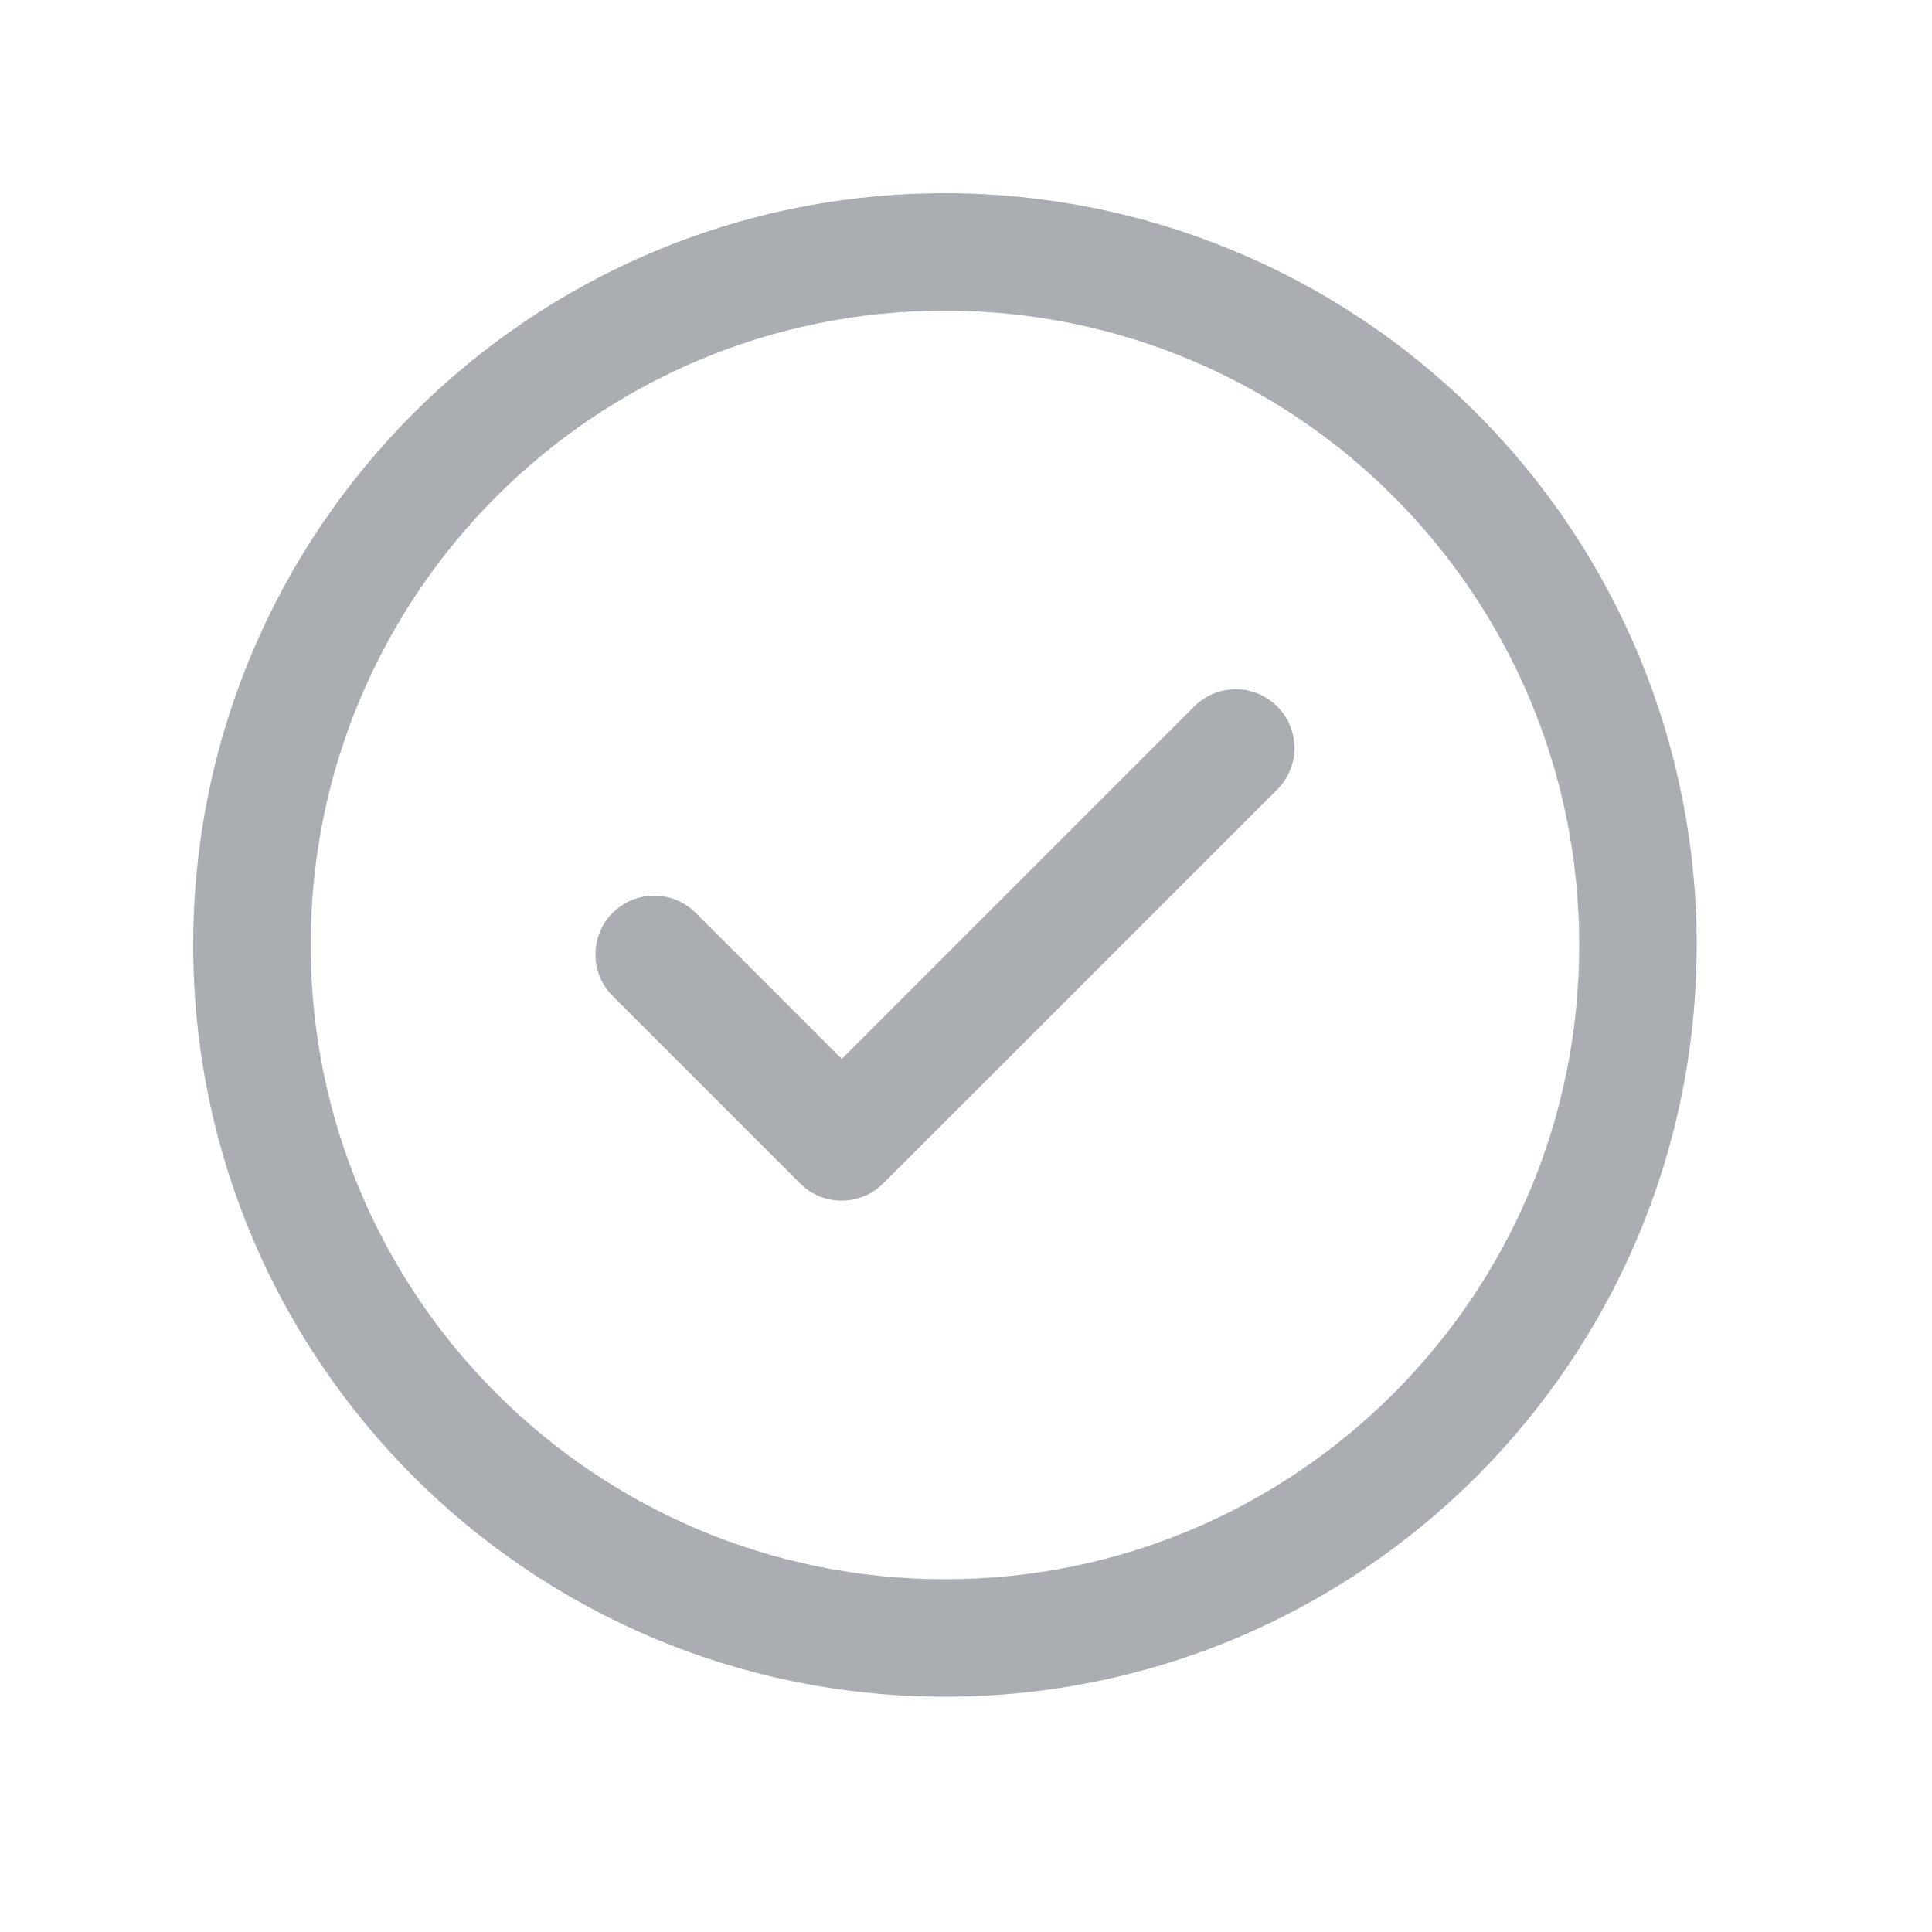
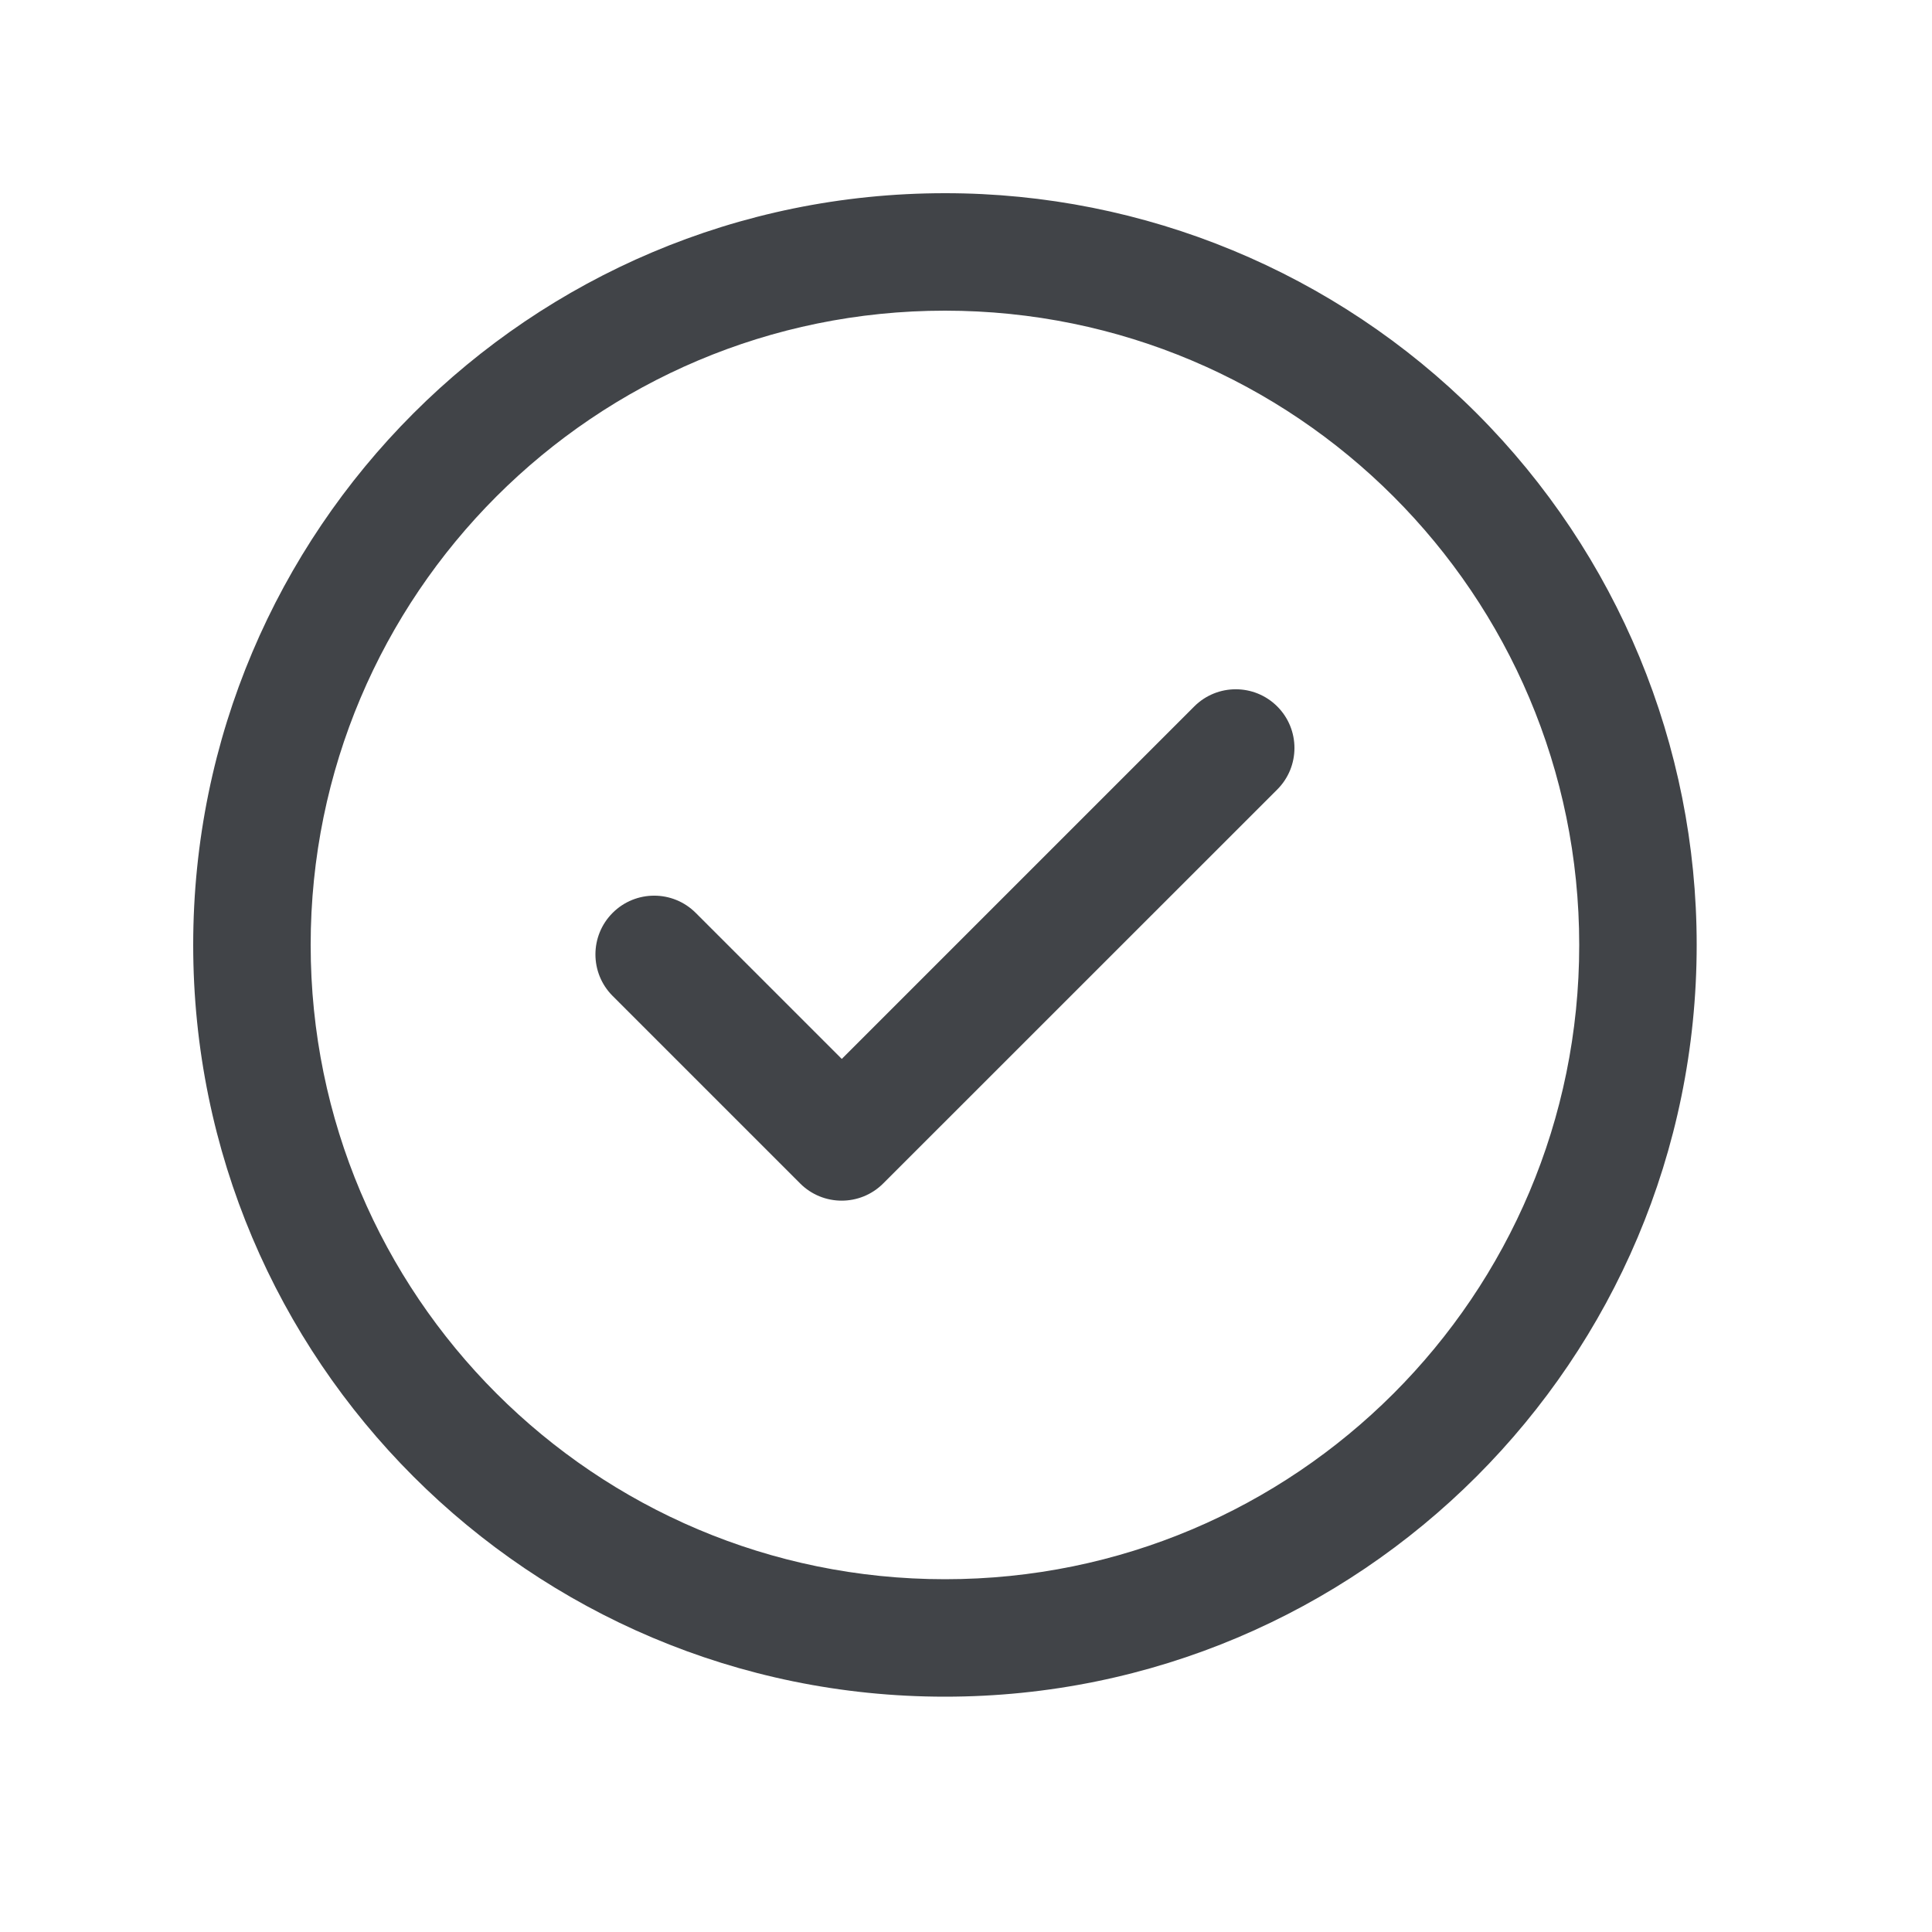
<svg xmlns="http://www.w3.org/2000/svg" width="20" height="20" viewBox="0 0 20 20">
  <g>
    <path fill="none" d="M0 0H20V20H0z" transform="translate(-1570 -604) translate(1570 604)" />
-     <path fill="#aaaeb2" d="M11.222 5.313a.608.608 0 0 1 0 .86l-4.079 4.078a.608.608 0 0 1-.86 0L4.342 8.31a.608.608 0 0 1 .86-.86l1.512 1.512 3.649-3.649a.608.608 0 0 1 .859 0zm4.342 2.469A7.782 7.782 0 1 1 7.782 0a7.778 7.778 0 0 1 7.782 7.782zm-1.216 0a6.566 6.566 0 1 0-6.566 6.566 6.563 6.563 0 0 0 6.566-6.566z" transform="translate(-1570 -604) translate(1572 606)" />
+     <path fill="#414448" d="M11.222 5.313a.608.608 0 0 1 0 .86l-4.079 4.078a.608.608 0 0 1-.86 0L4.342 8.31a.608.608 0 0 1 .86-.86l1.512 1.512 3.649-3.649a.608.608 0 0 1 .859 0zm4.342 2.469A7.782 7.782 0 1 1 7.782 0a7.778 7.778 0 0 1 7.782 7.782zm-1.216 0a6.566 6.566 0 1 0-6.566 6.566 6.563 6.563 0 0 0 6.566-6.566z" transform="translate(-1570 -604) translate(1572 606)" />
  </g>
</svg>
